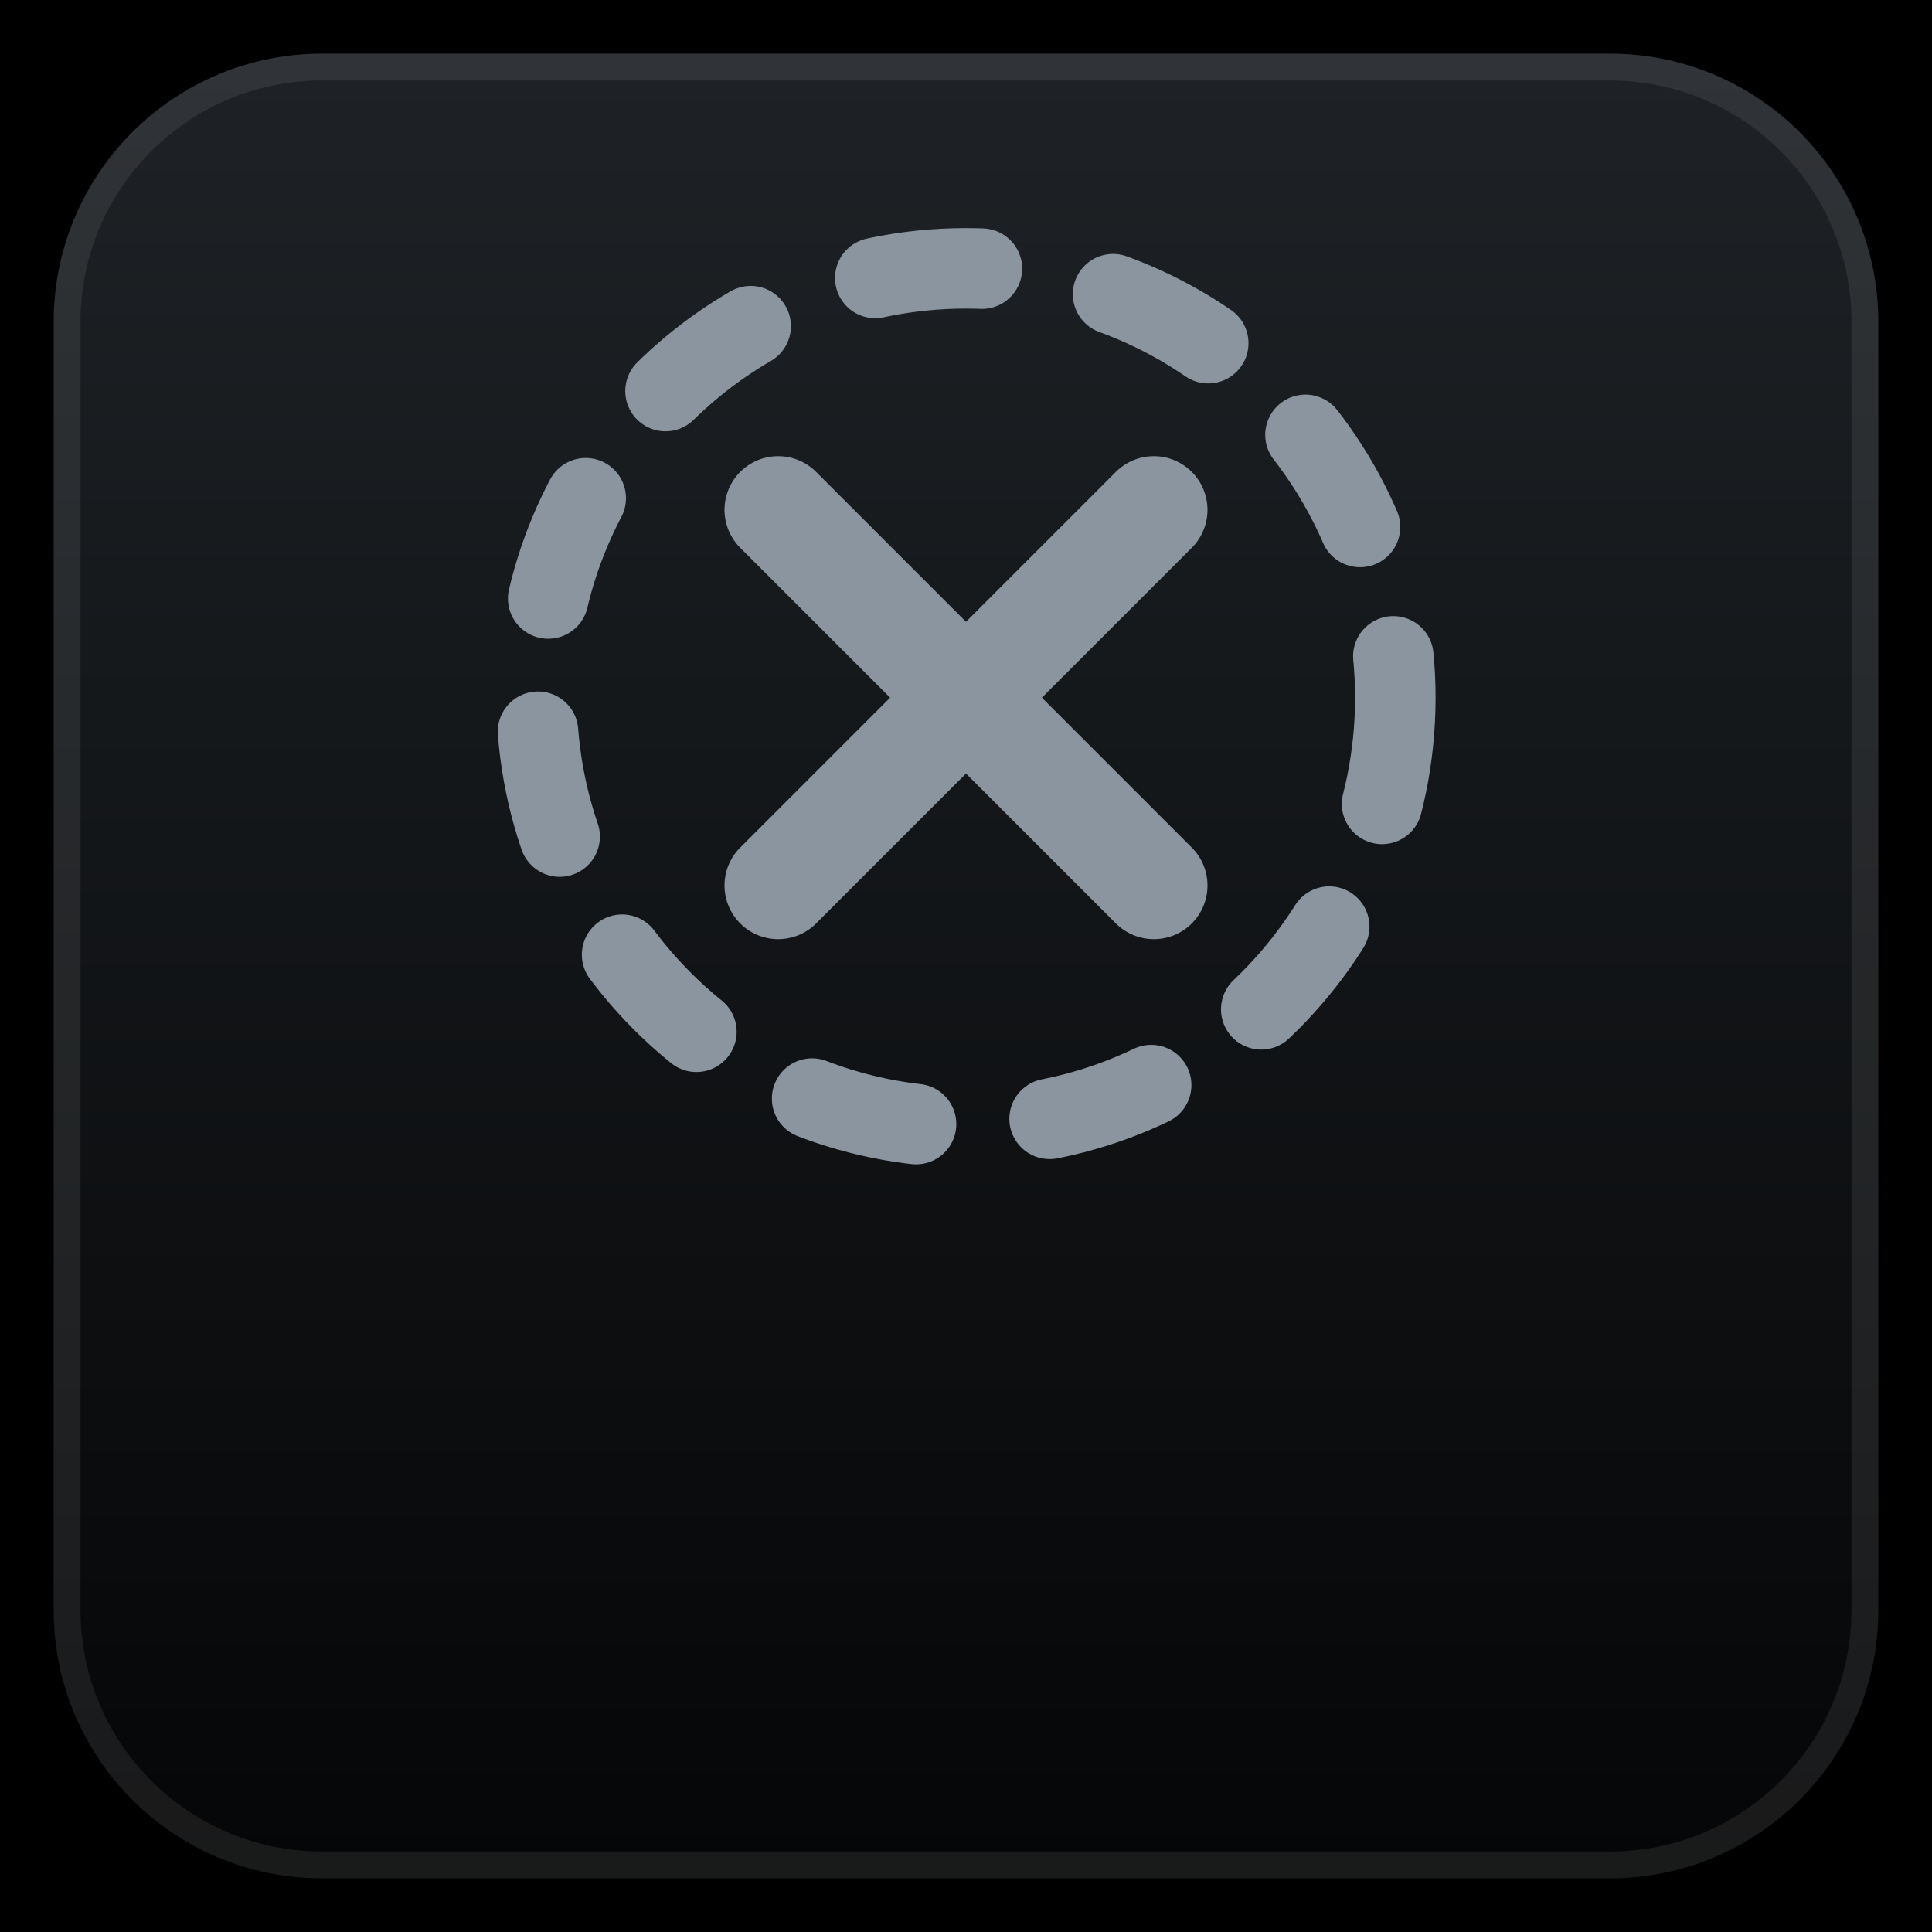
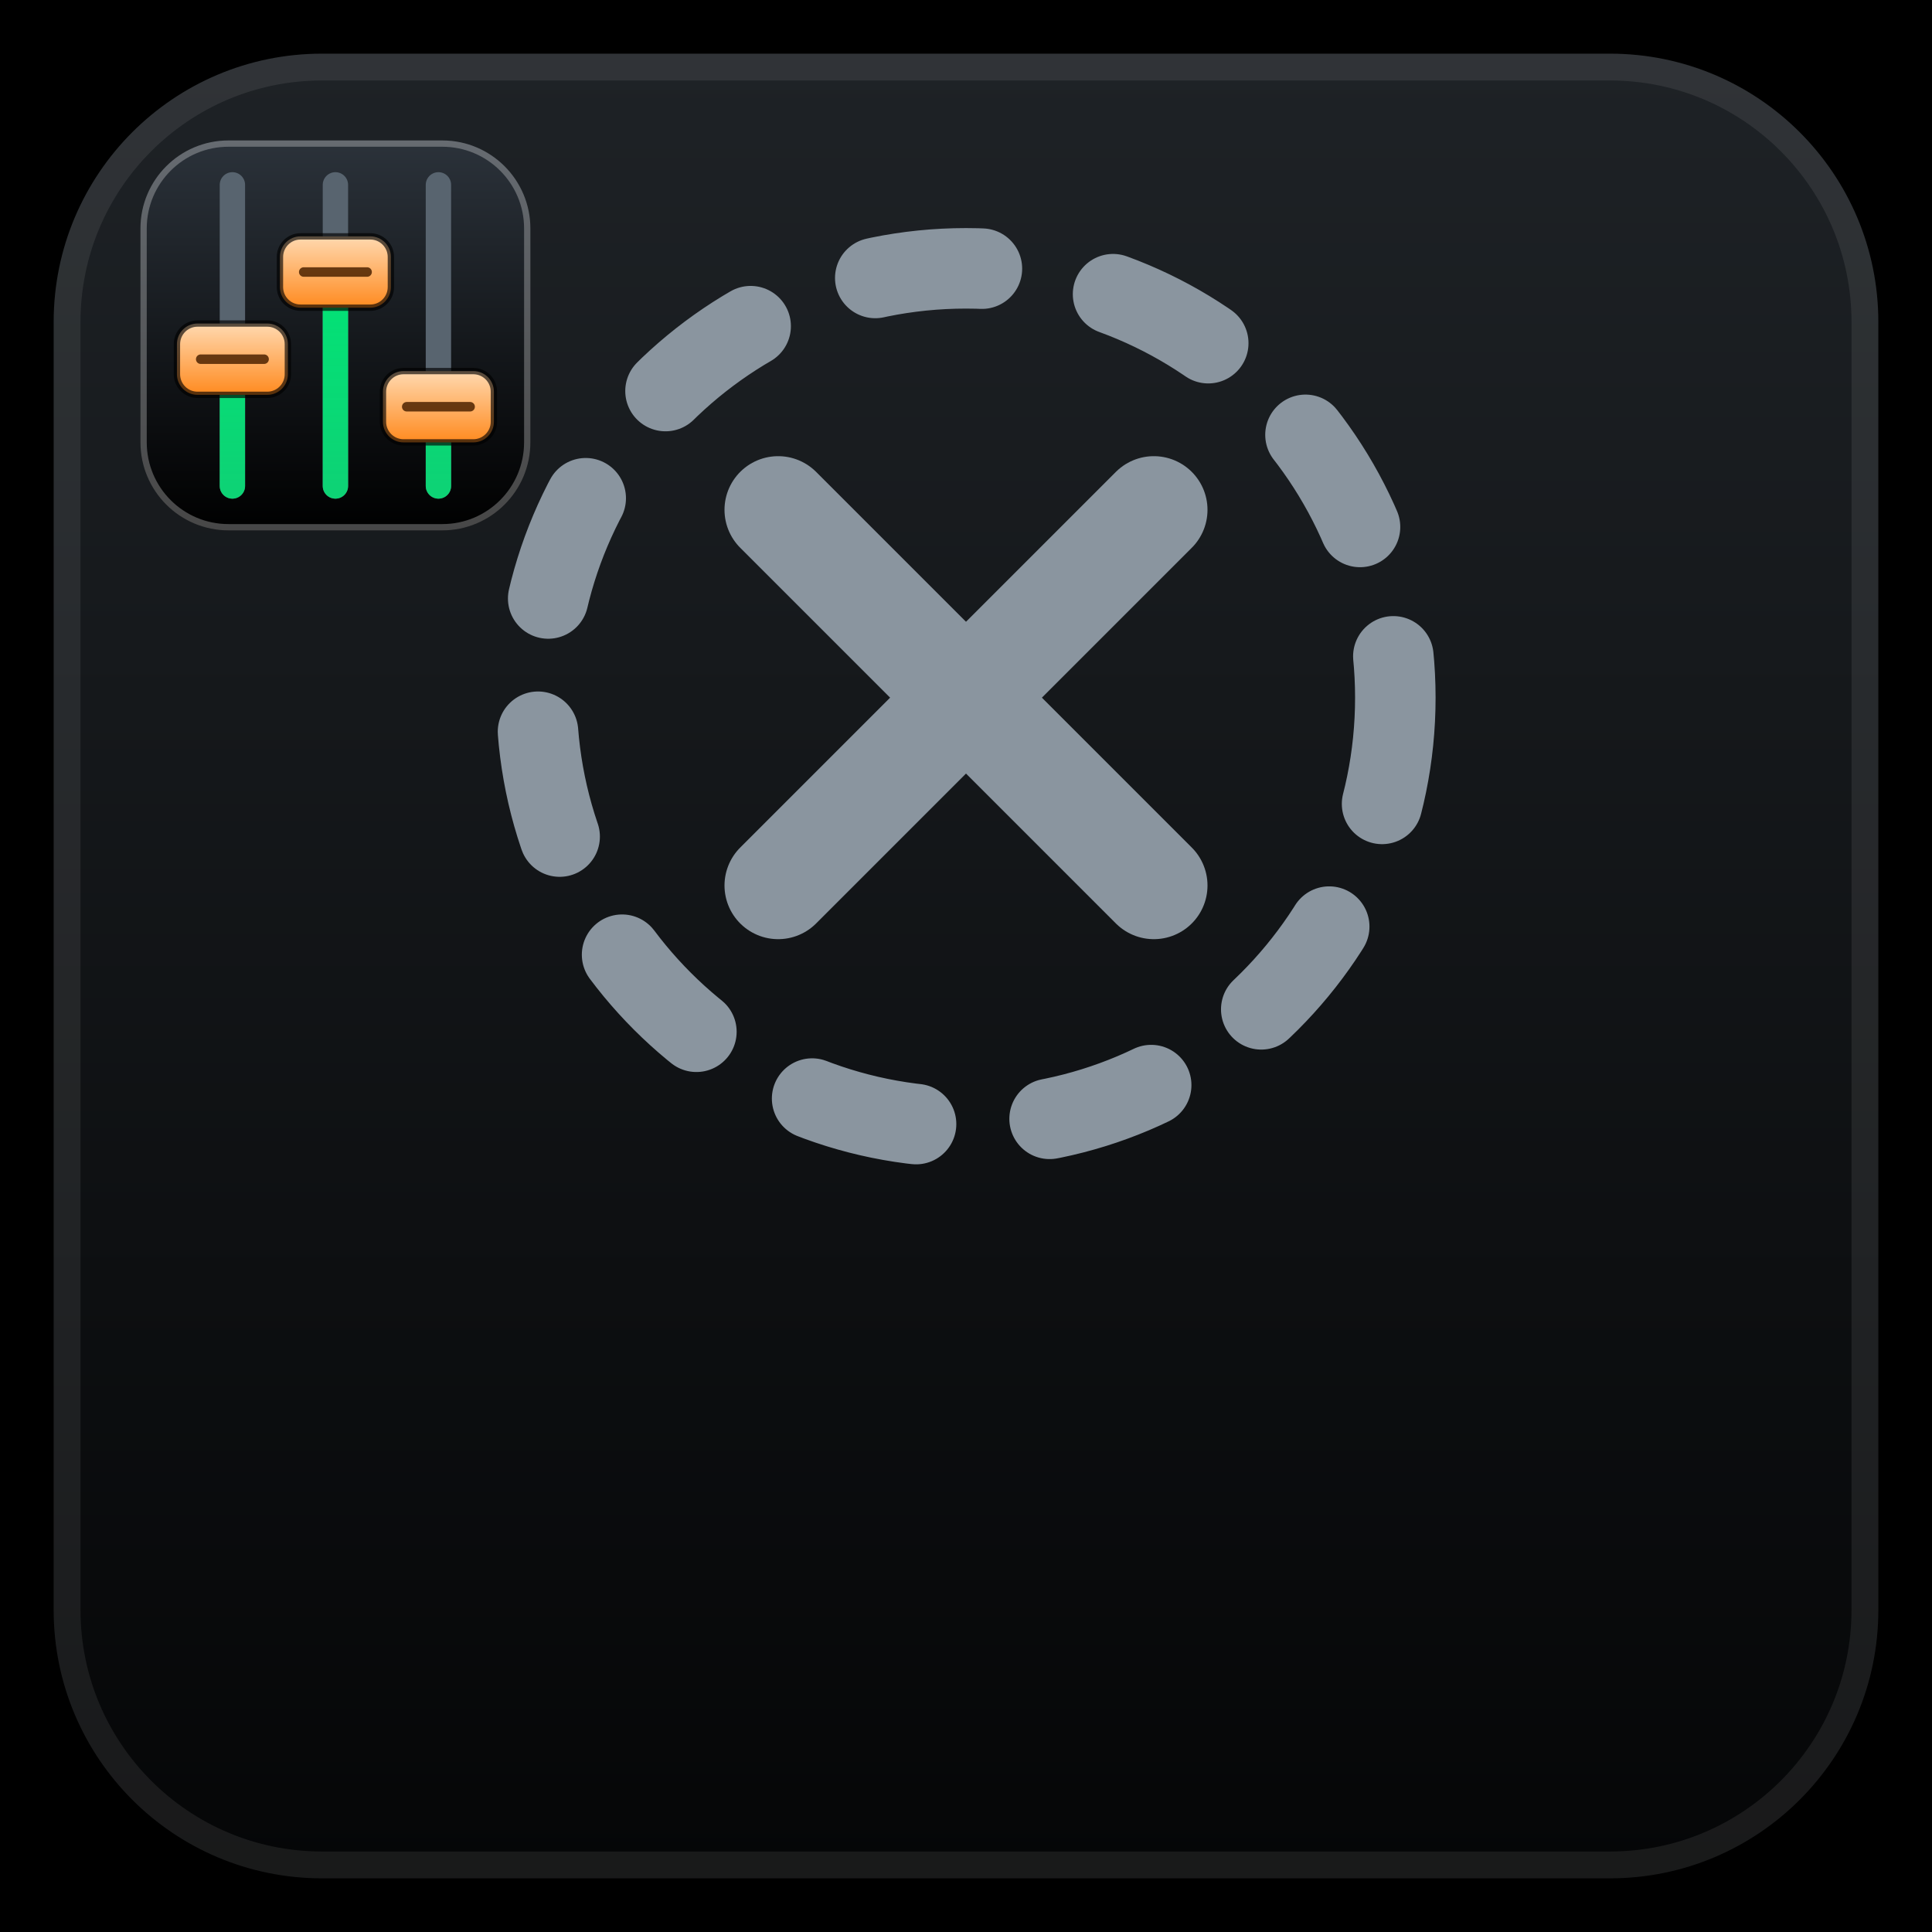
<svg xmlns="http://www.w3.org/2000/svg" viewBox="0 0 72 72" width="144" height="144">
  <defs>
    <linearGradient id="bg" x1="0" y1="0" x2="0" y2="1">
      <stop offset="0" stop-color="#1e2226" />
      <stop offset="1" stop-color="#050607" />
    </linearGradient>
    <linearGradient id="cap" x1="0" y1="0" x2="0" y2="1">
      <stop offset="0" stop-color="#ffc49f" />
      <stop offset="1" stop-color="#c65f27" />
    </linearGradient>
    <radialGradient id="glow" cx="0.5" cy="0.4" r="0.7">
      <stop offset="0" stop-color="#5ccf6a" stop-opacity="0.28" />
      <stop offset="1" stop-color="#5ccf6a" stop-opacity="0" />
    </radialGradient>
  </defs>
  <rect width="72" height="72" fill="#000" />
  <rect x="2" y="2" width="68" height="68" rx="10" fill="url(#bg)" />
  <rect x="2.5" y="2.5" width="67" height="67" rx="9.5" fill="none" stroke="#ffffff" stroke-opacity="0.08" />
  <g fill="none" stroke="#8a959f" stroke-width="4" stroke-linecap="round">
    <circle cx="36" cy="26" r="16" stroke-dasharray="4 5" stroke-width="3" />
    <line x1="29" y1="19" x2="43" y2="33" />
    <line x1="43" y1="19" x2="29" y2="33" />
  </g>
+   <svg x="5" y="5" width="15" height="15" viewBox="0 0 64 64">
+     <defs>
+       <linearGradient id="lg-bg" x1="0" y1="0" x2="0" y2="1">
+         <stop offset="0" stop-color="#2b323a" />
+         <stop offset="1" stop-color="#000000" />
+       </linearGradient>
+       <linearGradient id="lg-cap" x1="0" y1="0" x2="0" y2="1">
+         <stop offset="0" stop-color="#ffd9b0" />
+         <stop offset="1" stop-color="#ff8a1f" />
+       </linearGradient>
+       <linearGradient id="lg-signal" gradientUnits="userSpaceOnUse" x1="0" y1="20" x2="0" y2="51">
+         <stop offset="0" stop-color="#00e676" />
+         <stop offset="1" stop-color="#00e676" stop-opacity="0.85" />
+       </linearGradient>
+     </defs>
+     <rect x="1" y="1" width="62" height="62" rx="14" fill="url(#lg-bg)" />
+     <rect x="1.5" y="1.5" width="61" height="61" rx="13.5" fill="none" stroke="#fff" stroke-opacity="0.28" />
+     <g transform="translate(32 32) scale(1.26) translate(-32 -32)">
+       <g stroke-width="3.2" stroke-linecap="round">
+         <line x1="19" y1="13" x2="19" y2="51" stroke="#58646f" />
+         <line x1="32" y1="13" x2="32" y2="51" stroke="#58646f" />
+         <line x1="45" y1="13" x2="45" y2="51" stroke="#58646f" />
+         <line x1="19" y1="35" x2="19" y2="51" stroke="url(#lg-signal)" />
+         <line x1="32" y1="24" x2="32" y2="51" stroke="url(#lg-signal)" />
+         <line x1="45" y1="41" x2="45" y2="51" stroke="url(#lg-signal)" />
+       </g>
+       <g fill="url(#lg-cap)" stroke="#000" stroke-opacity="0.65" stroke-width="0.8">
+         <rect x="12" y="30.5" width="14" height="9" rx="2.6" />
+         <rect x="25" y="19.5" width="14" height="9" rx="2.6" />
+         <rect x="38" y="36.5" width="14" height="9" rx="2.6" />
+       </g>
+       <g stroke="#4d2200" stroke-opacity="0.85" stroke-width="1.2" stroke-linecap="round">
+         <line x1="15" y1="35" x2="23" y2="35" />
+         <line x1="28" y1="24" x2="36" y2="24" />
+         <line x1="41" y1="41" x2="49" y2="41" />
+       </g>
+     </g>
+   </svg>
</svg>
